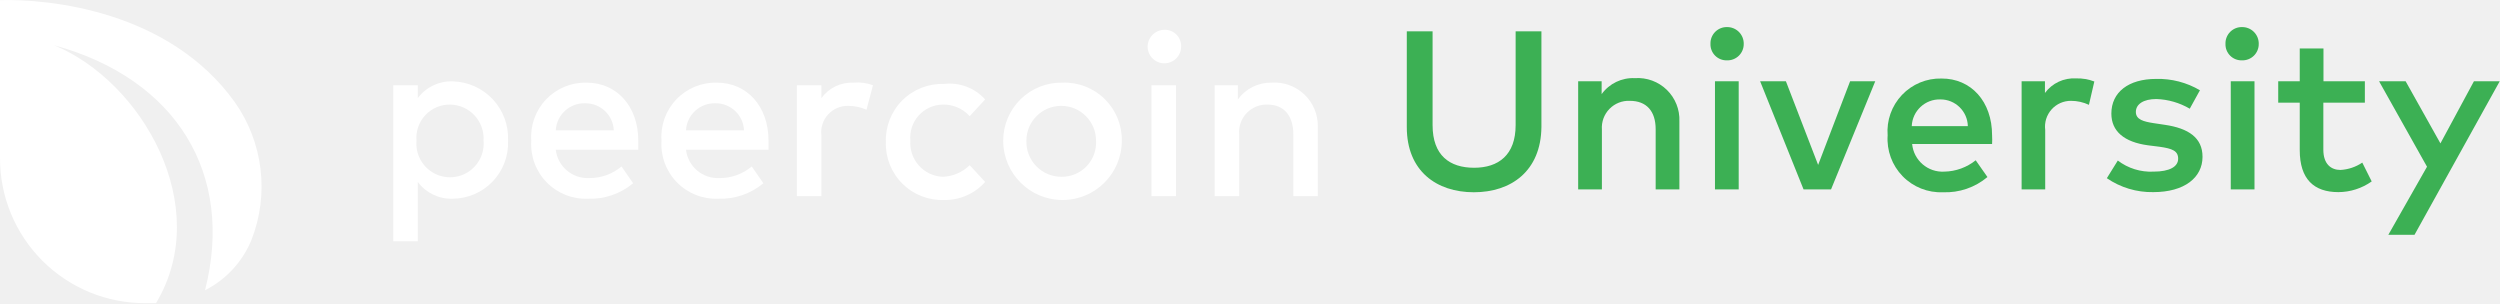
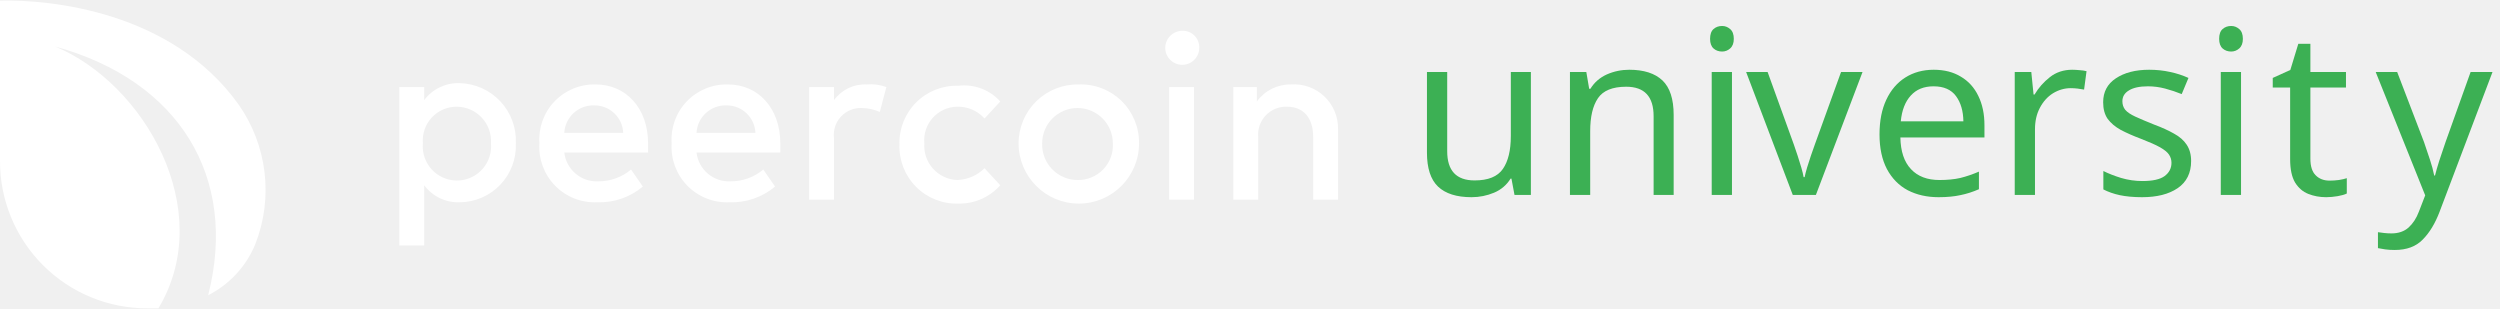
- <svg xmlns="http://www.w3.org/2000/svg" id="Camada_1" data-name="Camada 1" viewBox="0 0 193.88 23.51">
+ <svg xmlns="http://www.w3.org/2000/svg" id="Camada_1" data-name="Camada 1" viewBox="0 0 190.95 23.55">
  <defs>
-     <style>.cls-1{fill:#fff;}.cls-2{isolation:isolate;}.cls-3{fill:#3cb054;}</style>
+     <style>.cls-1{fill:#fff;}.cls-2{isolation:isolate;}.cls-3{font-size:17.52px;fill:#3cb054;font-family:Mark-Medium, Mark-Medium;}.cls-4{letter-spacing:0em;}.cls-5{letter-spacing:-0.01em;}.cls-6{letter-spacing:0em;}.cls-7{letter-spacing:0.01em;}.cls-8{letter-spacing:-0.02em;}</style>
  </defs>
-   <path class="cls-1" d="M12.1,26.3h-.8A11.23,11.23,0,0,1,0,15v-.3H0V2.8H0c3.8-.1,13.1.8,18.2,7.9a11.34,11.34,0,0,1,1.3,10.7h0a7.62,7.62,0,0,1-3.6,3.9c2.3-9-2.2-16.4-11.7-19C11,9.1,16.6,18.8,12.1,26.3Z" transform="translate(0 -2.79)" />
-   <path class="cls-1" d="M39.4,13.7a4.32,4.32,0,0,1-4.3,4.5,3.23,3.23,0,0,1-2.7-1.3v4.6H30.5V9.4h1.9v1a3.23,3.23,0,0,1,2.7-1.3A4.4,4.4,0,0,1,39.4,13.7Zm-7.1,0a2.61,2.61,0,1,0,5.2,0,2.63,2.63,0,0,0-2.6-2.8A2.58,2.58,0,0,0,32.3,13.7Z" transform="translate(0 -2.79)" />
-   <path class="cls-1" d="M49.5,13.7v.7H43.1a2.49,2.49,0,0,0,2.6,2.2,3.84,3.84,0,0,0,2.5-.9l.9,1.3a5.15,5.15,0,0,1-3.5,1.2,4.23,4.23,0,0,1-4.4-4.5,4.2,4.2,0,0,1,4.3-4.5C47.8,9.2,49.5,11,49.5,13.7Zm-6.4-.8h4.5a2.19,2.19,0,0,0-2.2-2.1A2.22,2.22,0,0,0,43.1,12.9Z" transform="translate(0 -2.79)" />
-   <path class="cls-1" d="M59.6,13.7v.7H53.2a2.49,2.49,0,0,0,2.6,2.2,3.84,3.84,0,0,0,2.5-.9l.9,1.3a5.15,5.15,0,0,1-3.5,1.2,4.23,4.23,0,0,1-4.4-4.5,4.2,4.2,0,0,1,4.3-4.5C57.9,9.2,59.6,11,59.6,13.7Zm-6.4-.8h4.5a2.19,2.19,0,0,0-2.2-2.1A2.22,2.22,0,0,0,53.2,12.9Z" transform="translate(0 -2.79)" />
-   <path class="cls-1" d="M67.7,9.4l-.5,1.9a3.53,3.53,0,0,0-1.4-.3,2.05,2.05,0,0,0-2.1,2.3V18H61.8V9.4h1.9v1a2.91,2.91,0,0,1,2.5-1.2A3.42,3.42,0,0,1,67.7,9.4Z" transform="translate(0 -2.79)" />
-   <path class="cls-1" d="M76.4,10.5l-1.2,1.3a2.72,2.72,0,0,0-2.1-.9,2.56,2.56,0,0,0-2.5,2.8,2.62,2.62,0,0,0,2.5,2.8,3.12,3.12,0,0,0,2.1-.9l1.2,1.3a4.16,4.16,0,0,1-3.2,1.4,4.36,4.36,0,0,1-4.5-4.5,4.36,4.36,0,0,1,4.5-4.5A3.71,3.71,0,0,1,76.4,10.5Z" transform="translate(0 -2.79)" />
-   <path class="cls-1" d="M87,13.7a4.6,4.6,0,0,1-9.2,0,4.5,4.5,0,0,1,4.6-4.5A4.44,4.44,0,0,1,87,13.7Zm-7.4,0a2.71,2.71,0,0,0,2.7,2.8A2.65,2.65,0,0,0,85,13.7a2.7,2.7,0,1,0-5.4,0Z" transform="translate(0 -2.79)" />
-   <path class="cls-1" d="M91.6,6.4a1.3,1.3,0,0,1-2.6,0,1.32,1.32,0,0,1,1.3-1.3A1.26,1.26,0,0,1,91.6,6.4ZM89.3,18V9.4h1.9V18Z" transform="translate(0 -2.79)" />
-   <path class="cls-1" d="M102.2,12.6V18h-1.9V13.2c0-1.4-.7-2.3-2-2.3a2.13,2.13,0,0,0-2.2,2.3V18H94.2V9.4H96v1.1a3.15,3.15,0,0,1,2.6-1.3A3.36,3.36,0,0,1,102.2,12.6Z" transform="translate(0 -2.79)" />
+   <path class="cls-1" d="M12.1,26.3h-.8A11.23,11.23,0,0,1,0,15v-.3H0V2.8H0c3.8-.1,13.1.8,18.2,7.9a11.34,11.34,0,0,1,1.3,10.7h0a7.62,7.62,0,0,1-3.6,3.9c2.3-9-2.2-16.4-11.7-19C11,9.1,16.6,18.8,12.1,26.3Z" transform="translate(0 -2.75)" />
+   <path class="cls-1" d="M39.4,13.7a4.32,4.32,0,0,1-4.3,4.5,3.23,3.23,0,0,1-2.7-1.3v4.6H30.5V9.4h1.9v1a3.23,3.23,0,0,1,2.7-1.3A4.4,4.4,0,0,1,39.4,13.7Zm-7.1,0a2.61,2.61,0,1,0,5.2,0,2.63,2.63,0,0,0-2.6-2.8A2.58,2.58,0,0,0,32.3,13.7Z" transform="translate(0 -2.75)" />
+   <path class="cls-1" d="M49.5,13.7v.7H43.1a2.49,2.49,0,0,0,2.6,2.2,3.84,3.84,0,0,0,2.5-.9l.9,1.3a5.15,5.15,0,0,1-3.5,1.2,4.23,4.23,0,0,1-4.4-4.5,4.2,4.2,0,0,1,4.3-4.5C47.8,9.2,49.5,11,49.5,13.7Zm-6.4-.8h4.5a2.19,2.19,0,0,0-2.2-2.1A2.22,2.22,0,0,0,43.1,12.9Z" transform="translate(0 -2.75)" />
+   <path class="cls-1" d="M59.6,13.7v.7H53.2a2.49,2.49,0,0,0,2.6,2.2,3.84,3.84,0,0,0,2.5-.9l.9,1.3a5.15,5.15,0,0,1-3.5,1.2,4.23,4.23,0,0,1-4.4-4.5,4.2,4.2,0,0,1,4.3-4.5C57.9,9.2,59.6,11,59.6,13.7Zm-6.4-.8h4.5a2.19,2.19,0,0,0-2.2-2.1A2.22,2.22,0,0,0,53.2,12.9Z" transform="translate(0 -2.75)" />
+   <path class="cls-1" d="M67.7,9.4l-.5,1.9a3.53,3.53,0,0,0-1.4-.3,2.05,2.05,0,0,0-2.1,2.3V18H61.8V9.4h1.9v1a2.91,2.91,0,0,1,2.5-1.2A3.42,3.42,0,0,1,67.7,9.4Z" transform="translate(0 -2.75)" />
+   <path class="cls-1" d="M76.4,10.5l-1.2,1.3a2.72,2.72,0,0,0-2.1-.9,2.56,2.56,0,0,0-2.5,2.8,2.62,2.62,0,0,0,2.5,2.8,3.12,3.12,0,0,0,2.1-.9l1.2,1.3a4.16,4.16,0,0,1-3.2,1.4,4.36,4.36,0,0,1-4.5-4.5,4.36,4.36,0,0,1,4.5-4.5A3.71,3.71,0,0,1,76.4,10.5Z" transform="translate(0 -2.75)" />
+   <path class="cls-1" d="M87,13.7a4.6,4.6,0,0,1-9.2,0,4.5,4.5,0,0,1,4.6-4.5A4.44,4.44,0,0,1,87,13.7Zm-7.4,0a2.71,2.71,0,0,0,2.7,2.8A2.65,2.65,0,0,0,85,13.7a2.7,2.7,0,1,0-5.4,0Z" transform="translate(0 -2.75)" />
+   <path class="cls-1" d="M91.6,6.4a1.3,1.3,0,0,1-2.6,0,1.32,1.32,0,0,1,1.3-1.3A1.26,1.26,0,0,1,91.6,6.4ZM89.3,18V9.4h1.9V18Z" transform="translate(0 -2.75)" />
+   <path class="cls-1" d="M102.2,12.6V18h-1.9V13.2c0-1.4-.7-2.3-2-2.3a2.13,2.13,0,0,0-2.2,2.3V18H94.2V9.4H96v1.1a3.15,3.15,0,0,1,2.6-1.3A3.36,3.36,0,0,1,102.2,12.6Z" transform="translate(0 -2.75)" />
  <g class="cls-2">
-     <path class="cls-3" d="M114.3,17.7c-2.9,0-5.2-1.65-5.2-5.05V5.22h2V12.5c0,2.34,1.32,3.3,3.22,3.3s3.22-1,3.22-3.3V5.22h2v7.43C119.5,16.05,117.2,17.7,114.3,17.7Z" transform="translate(0 -2.79)" />
-     <path class="cls-3" d="M130.24,12.21v5.27H128.4V12.81c0-1.41-.72-2.2-2-2.2a2.08,2.08,0,0,0-2.17,2.22v4.65h-1.84V9.09h1.82v1a3,3,0,0,1,2.58-1.24A3.23,3.23,0,0,1,130.24,12.21Z" transform="translate(0 -2.79)" />
-     <path class="cls-3" d="M135.23,6.19a1.26,1.26,0,0,1-1.3,1.28,1.24,1.24,0,0,1-1.28-1.28,1.26,1.26,0,0,1,1.28-1.3A1.28,1.28,0,0,1,135.23,6.19ZM133,17.48V9.09h1.84v8.39Z" transform="translate(0 -2.79)" />
-     <path class="cls-3" d="M139.87,17.48,136.5,9.09h2L141,15.58l2.48-6.49h1.95L142,17.48Z" transform="translate(0 -2.79)" />
-     <path class="cls-3" d="M154.49,13.28a5.63,5.63,0,0,1,0,.68h-6.2a2.37,2.37,0,0,0,2.5,2.14,4,4,0,0,0,2.43-.88l.91,1.3a5.05,5.05,0,0,1-3.45,1.18,4.13,4.13,0,0,1-4.29-4.41,4.09,4.09,0,0,1,4.18-4.41C152.86,8.87,154.49,10.66,154.49,13.28Zm-6.23-.71h4.35a2.12,2.12,0,0,0-2.13-2.07A2.16,2.16,0,0,0,148.26,12.57Z" transform="translate(0 -2.79)" />
-     <path class="cls-3" d="M162.42,9.11,162,10.92a3.26,3.26,0,0,0-1.39-.31,2,2,0,0,0-2,2.25v4.62h-1.83V9.09h1.81V10A2.79,2.79,0,0,1,161,8.87,3.66,3.66,0,0,1,162.42,9.11Z" transform="translate(0 -2.79)" />
-     <path class="cls-3" d="M167.23,10.47c-1,0-1.59.4-1.59,1s.61.75,1.38.87l.87.13c1.83.27,2.92,1,2.92,2.48,0,1.61-1.4,2.74-3.82,2.74a6.17,6.17,0,0,1-3.6-1.08l.85-1.37a4.22,4.22,0,0,0,2.77.86c1.26,0,1.91-.39,1.91-1s-.45-.79-1.45-.93l-.88-.11c-1.87-.25-2.85-1.1-2.85-2.46,0-1.66,1.33-2.69,3.47-2.69a6.38,6.38,0,0,1,3.4.88l-.79,1.43A5.48,5.48,0,0,0,167.23,10.47Z" transform="translate(0 -2.79)" />
-     <path class="cls-3" d="M175.17,6.19a1.26,1.26,0,0,1-1.3,1.28,1.24,1.24,0,0,1-1.28-1.28,1.26,1.26,0,0,1,1.28-1.3A1.28,1.28,0,0,1,175.17,6.19ZM173,17.48V9.09h1.84v8.39Z" transform="translate(0 -2.79)" />
-     <path class="cls-3" d="M180.18,10.75v3.65c0,1.12.6,1.57,1.33,1.57a3.36,3.36,0,0,0,1.69-.57l.73,1.46a4.51,4.51,0,0,1-2.58.83c-1.9,0-3-1-3-3.26V10.75h-1.67V9.09h1.67V6.55h1.84V9.09h3.21v1.66Z" transform="translate(0 -2.79)" />
-     <path class="cls-3" d="M185.22,21l3-5.28L184.5,9.09h2.06l2.7,4.82,2.6-4.82h2L187.25,21Z" transform="translate(0 -2.79)" />
+     <text class="cls-3" transform="translate(107.6 14.89)">uni<tspan class="cls-4" x="25.77" y="0">v</tspan>
+       <tspan x="34.99" y="0">e</tspan>
+       <tspan class="cls-5" x="44.8" y="0">r</tspan>
+       <tspan class="cls-6" x="52.15" y="0">si</tspan>
+       <tspan class="cls-7" x="65.71" y="0">t</tspan>
+       <tspan class="cls-8" x="73.84" y="0">y</tspan>
+     </text>
  </g>
</svg>
